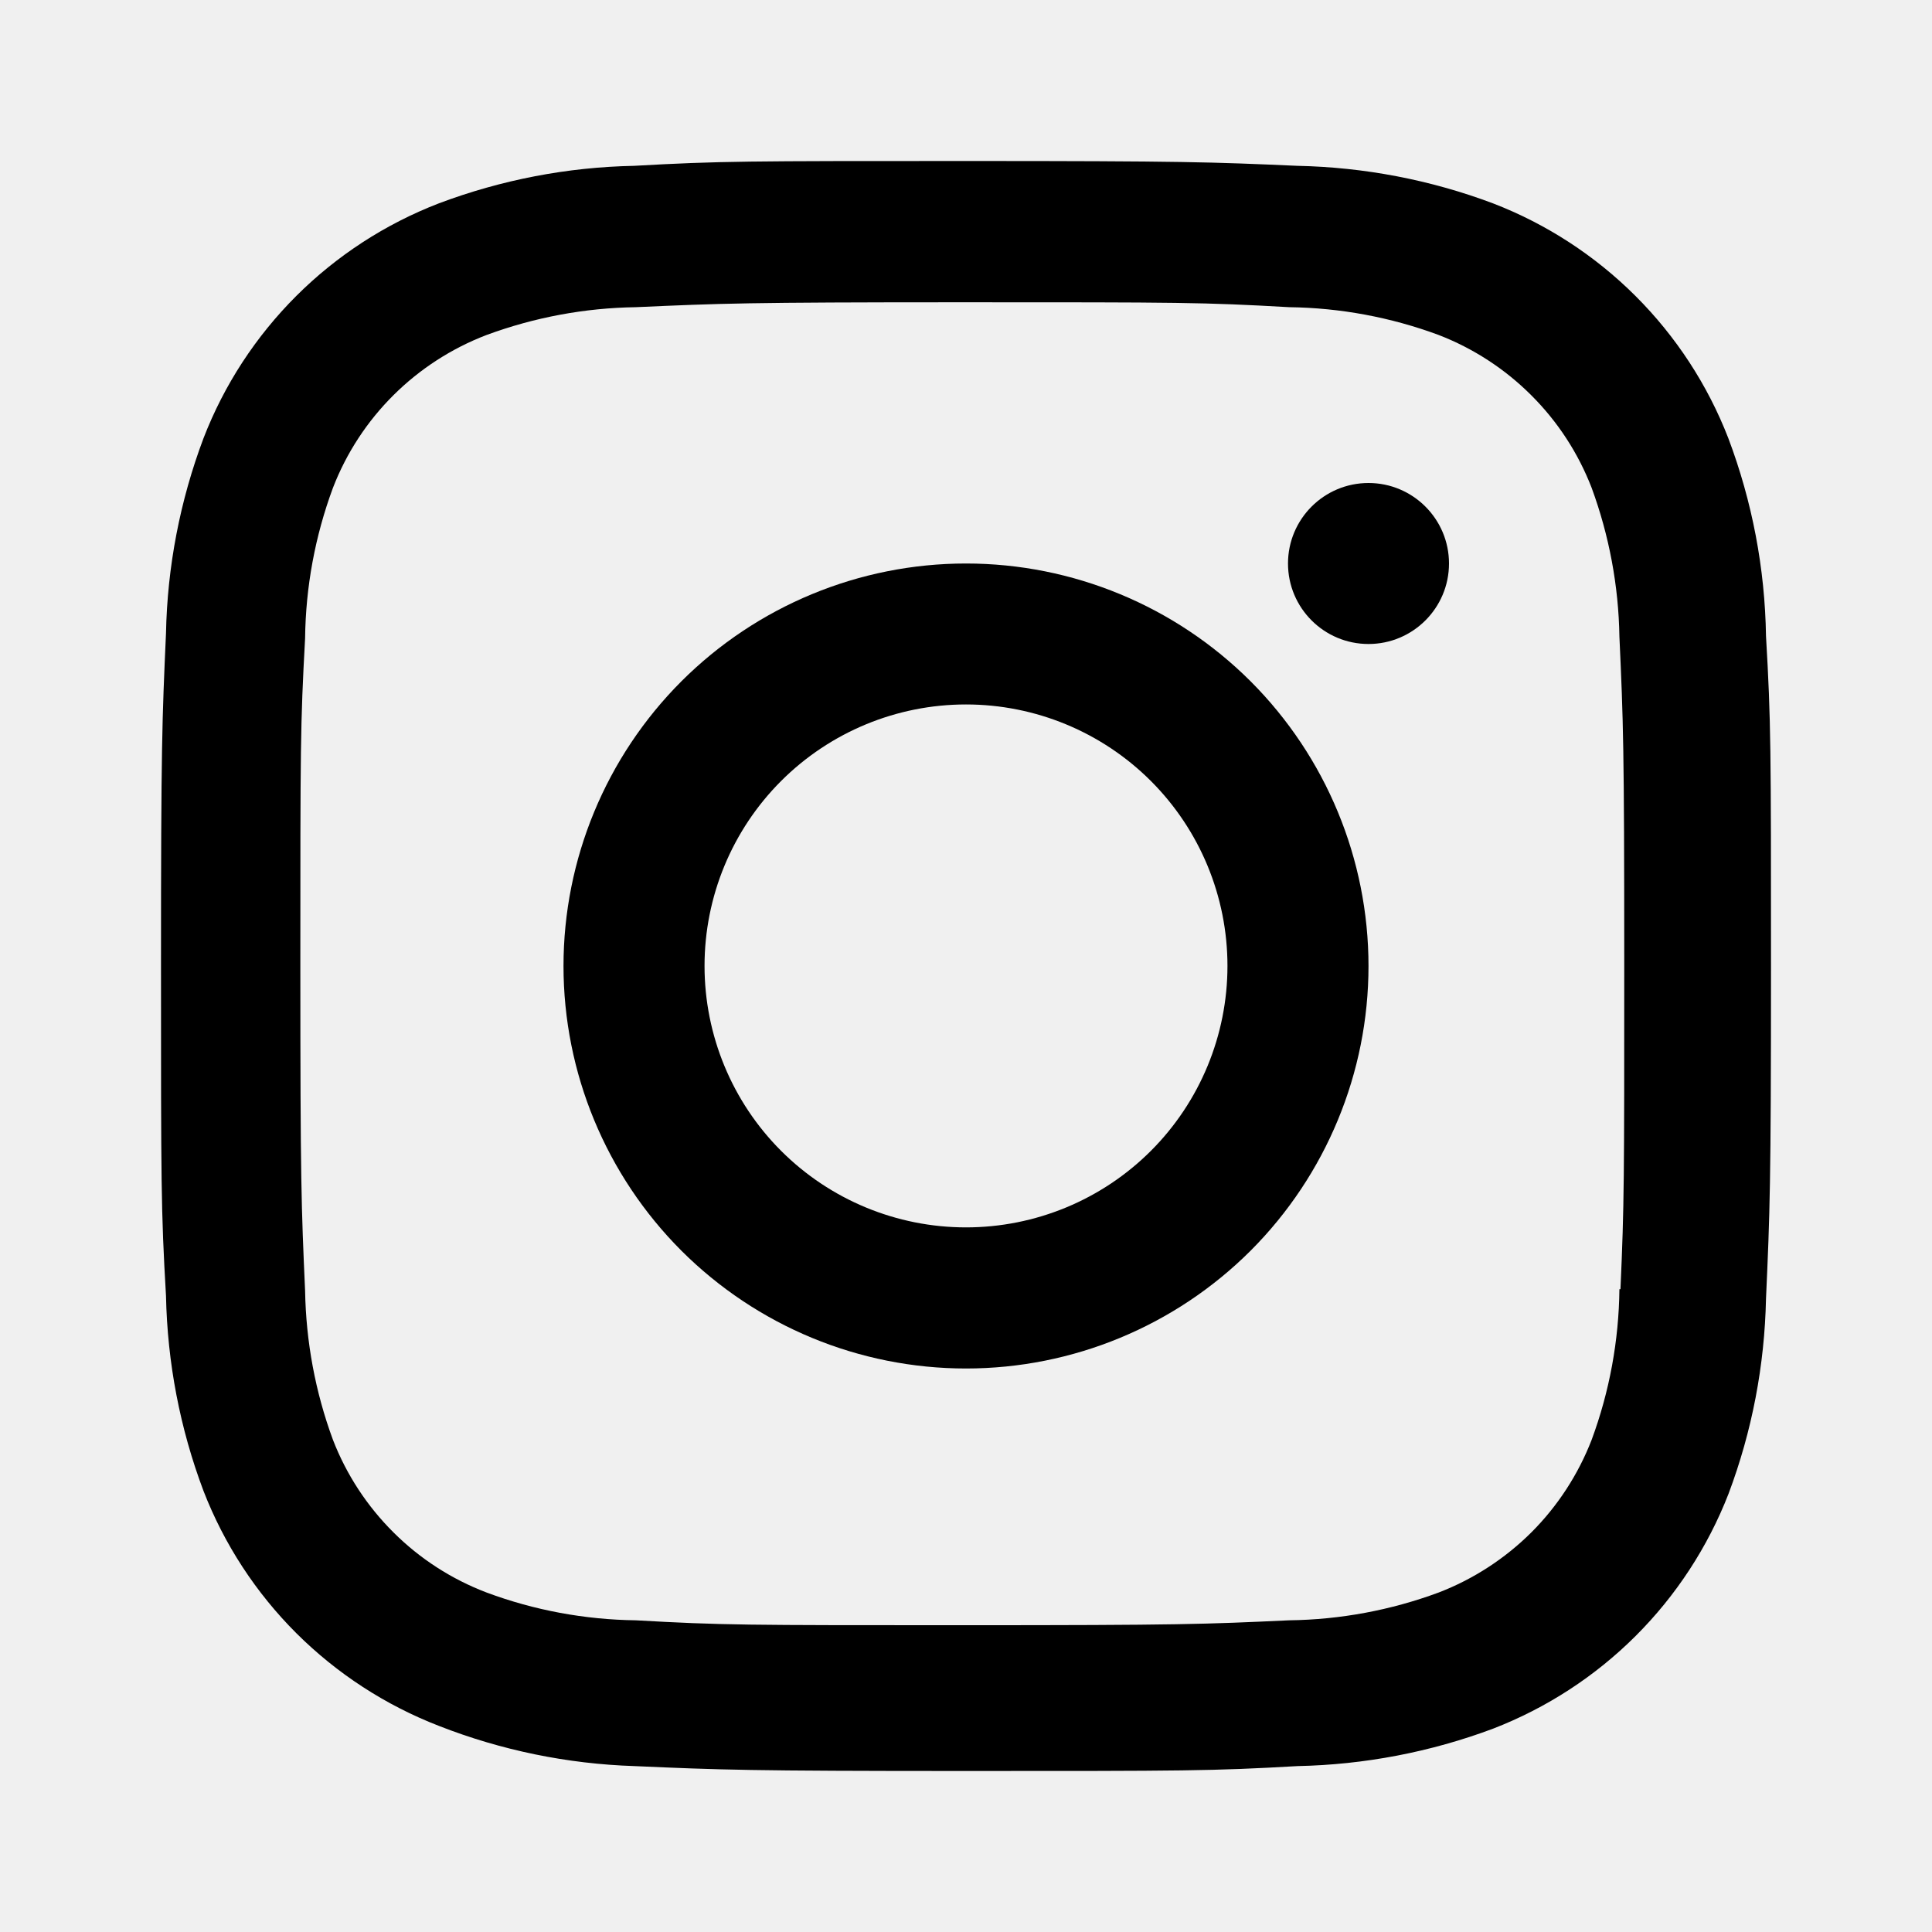
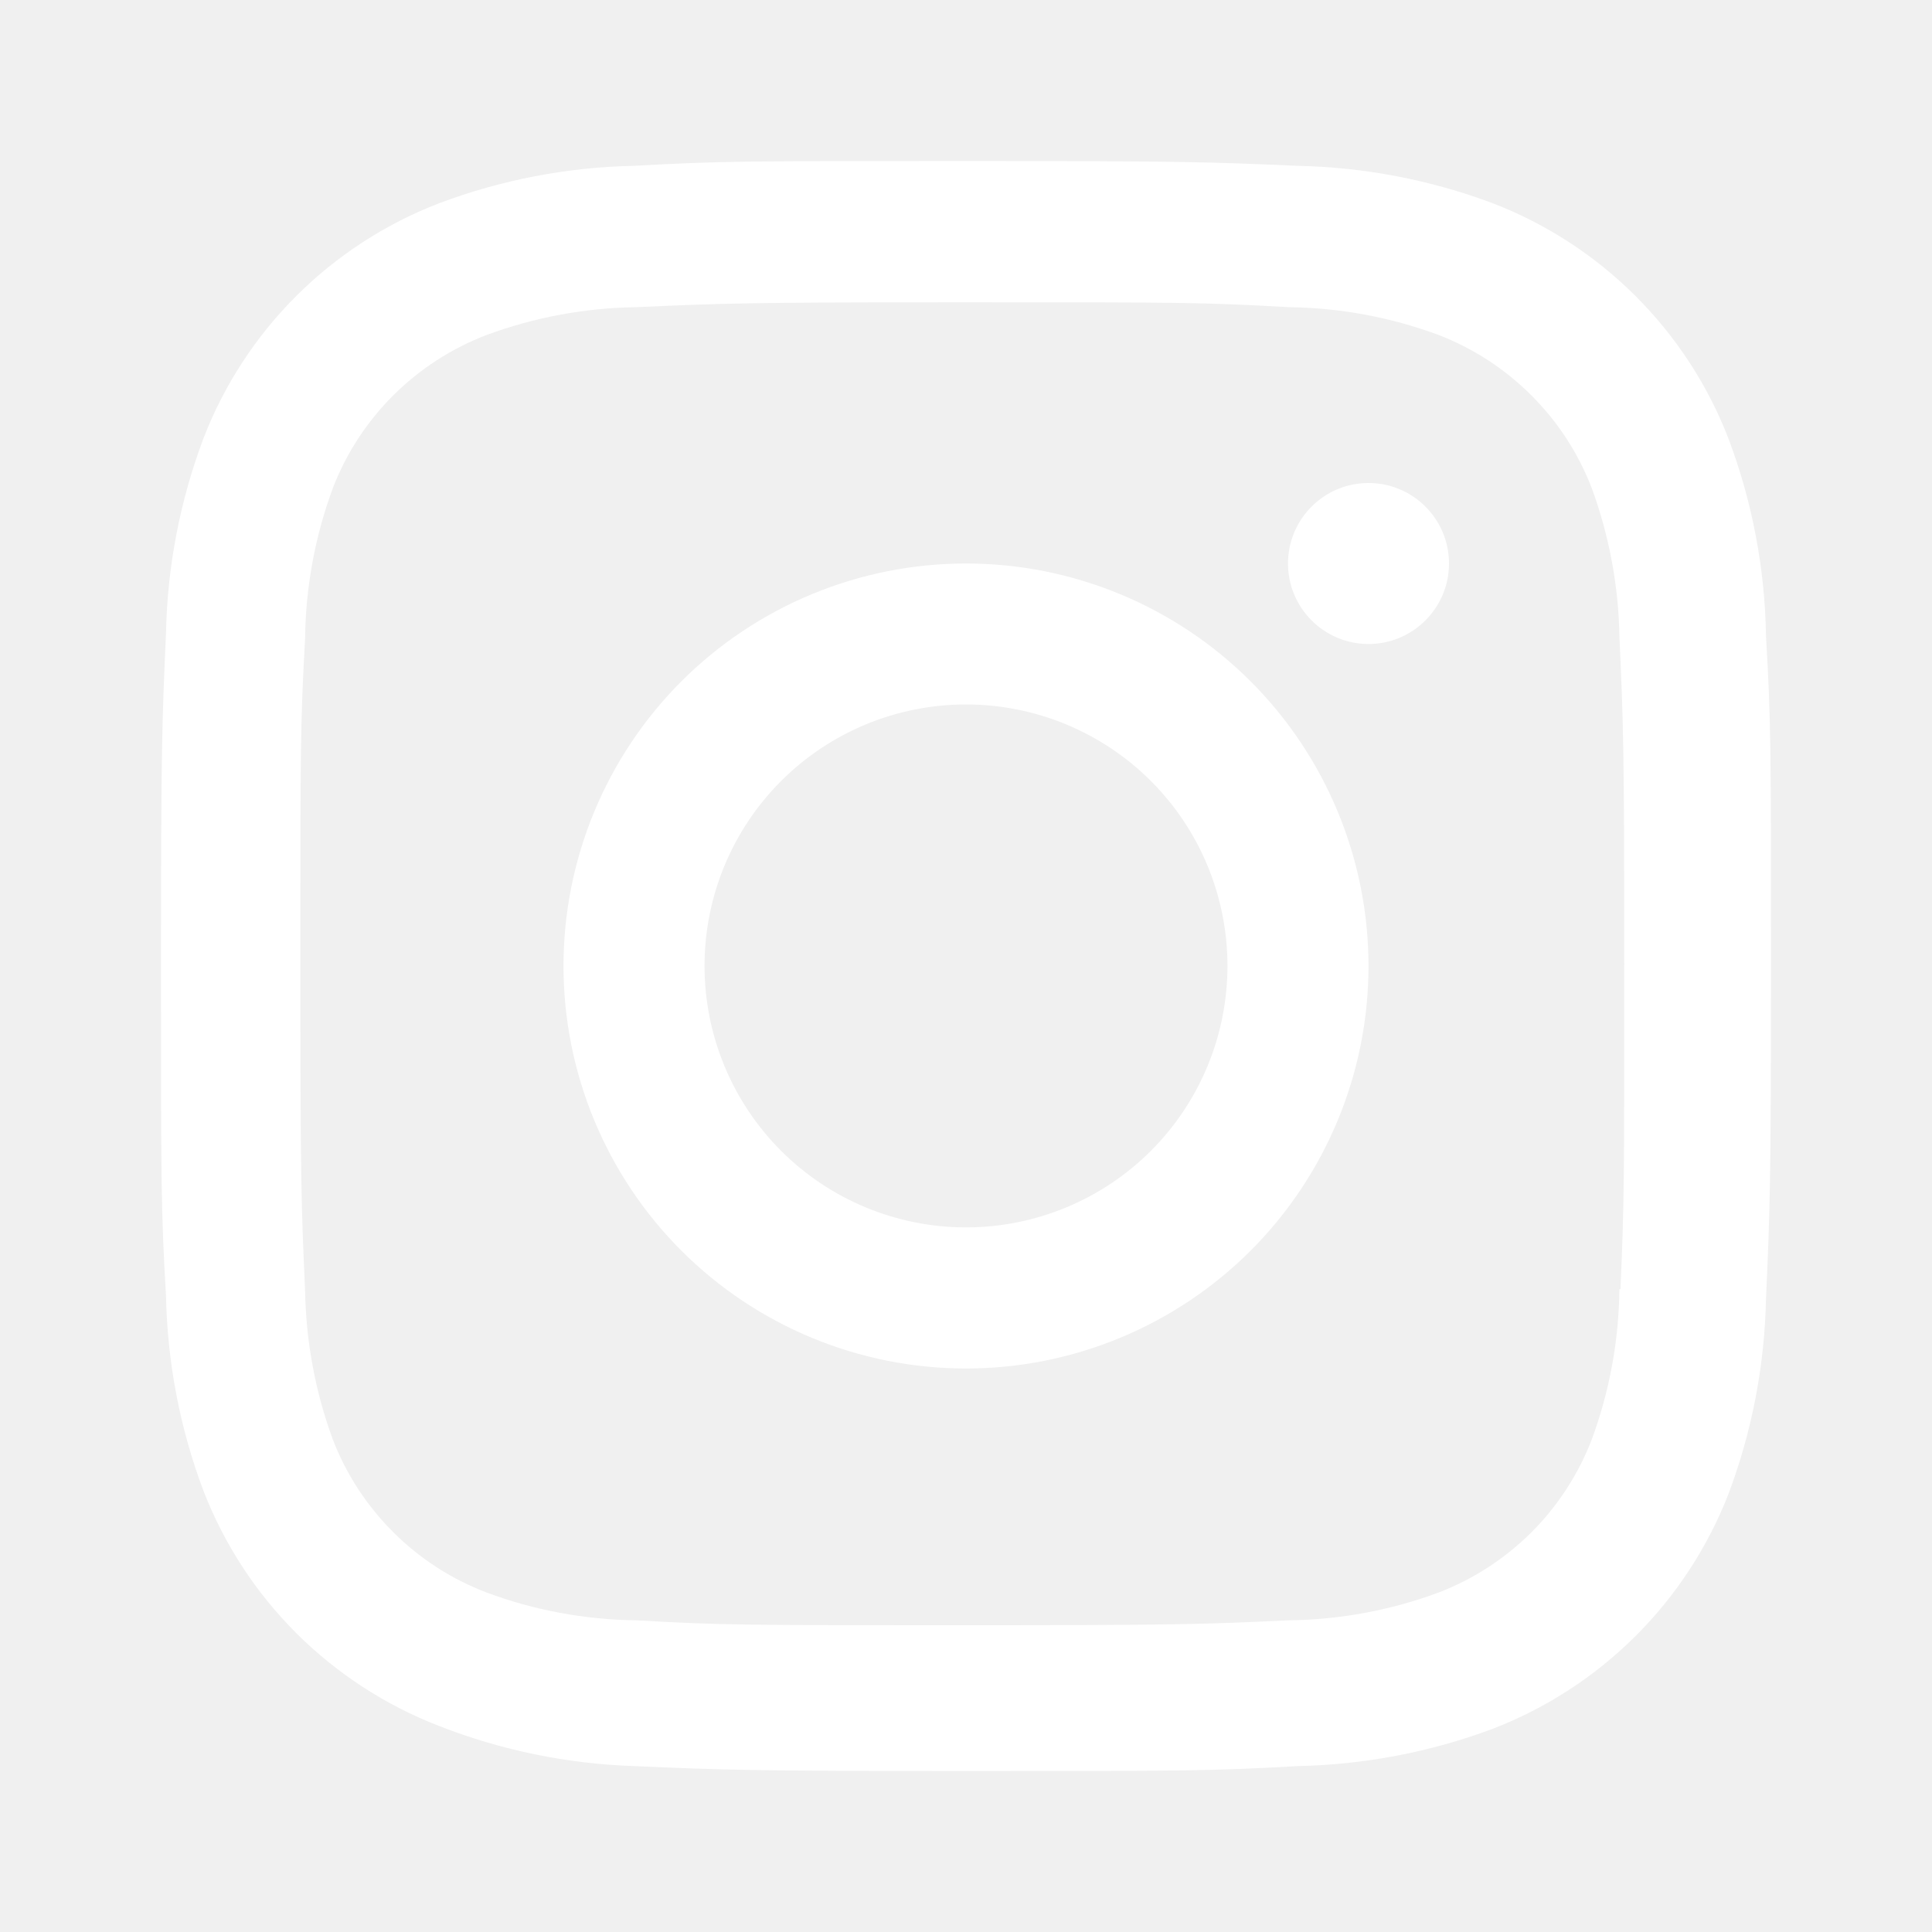
<svg xmlns="http://www.w3.org/2000/svg" viewBox="0 0 24 24" fill="none">
  <g id="insta">
-     <path id="Vector" d="M12 7C10.674 7 9.402 7.527 8.464 8.464C7.527 9.402 7 10.674 7 12C7 13.326 7.527 14.598 8.464 15.536C9.402 16.473 10.674 17 12 17C13.326 17 14.598 16.473 15.536 15.536C16.473 14.598 17 13.326 17 12C17 10.674 16.473 9.402 15.536 8.464C14.598 7.527 13.326 7 12 7ZM12 15.247C11.139 15.247 10.312 14.905 9.703 14.296C9.094 13.687 8.752 12.86 8.752 11.999C8.752 11.137 9.094 10.311 9.703 9.702C10.312 9.093 11.139 8.751 12 8.751C12.861 8.751 13.688 9.093 14.297 9.702C14.906 10.311 15.248 11.137 15.248 11.999C15.248 12.86 14.906 13.687 14.297 14.296C13.688 14.905 12.861 15.247 12 15.247Z" fill="currentColor" />
-     <path id="Vector_2" d="M17 8C17.552 8 18 7.552 18 7C18 6.448 17.552 6 17 6C16.448 6 16 6.448 16 7C16 7.552 16.448 8 17 8Z" fill="currentColor" />
-     <path id="Vector_3" d="M21.47 5.444C21.213 4.781 20.82 4.179 20.317 3.677C19.813 3.174 19.21 2.782 18.546 2.526C17.769 2.234 16.948 2.077 16.118 2.06C15.049 2.013 14.71 2 11.998 2C9.286 2 8.938 2 7.877 2.06C7.048 2.076 6.228 2.234 5.452 2.526C4.788 2.782 4.184 3.174 3.681 3.676C3.177 4.179 2.784 4.781 2.528 5.444C2.236 6.22 2.078 7.04 2.062 7.868C2.014 8.935 2 9.273 2 11.982C2 14.69 2 15.035 2.062 16.096C2.079 16.926 2.235 17.744 2.528 18.521C2.785 19.184 3.178 19.786 3.682 20.289C4.186 20.791 4.789 21.183 5.453 21.44C6.227 21.743 7.048 21.912 7.88 21.939C8.949 21.986 9.288 22 12 22C14.712 22 15.06 22 16.12 21.939C16.95 21.922 17.771 21.765 18.548 21.474C19.212 21.217 19.815 20.825 20.319 20.322C20.822 19.82 21.215 19.218 21.473 18.555C21.765 17.778 21.921 16.96 21.938 16.131C21.986 15.064 22 14.726 22 12.017C22 9.308 22 8.964 21.938 7.903C21.925 7.062 21.767 6.231 21.47 5.444ZM20.117 16.014C20.11 16.653 19.994 17.286 19.772 17.886C19.605 18.317 19.35 18.709 19.023 19.036C18.695 19.362 18.303 19.617 17.871 19.783C17.277 20.003 16.649 20.12 16.016 20.128C14.961 20.177 14.663 20.189 11.958 20.189C9.25 20.189 8.974 20.189 7.898 20.128C7.265 20.12 6.638 20.004 6.045 19.783C5.611 19.618 5.217 19.364 4.889 19.037C4.56 18.71 4.303 18.318 4.136 17.886C3.917 17.293 3.801 16.667 3.79 16.035C3.743 14.982 3.731 14.685 3.731 11.983C3.731 9.281 3.731 9.005 3.79 7.93C3.797 7.292 3.914 6.659 4.136 6.06C4.474 5.185 5.169 4.496 6.045 4.161C6.639 3.942 7.265 3.825 7.898 3.816C8.955 3.769 9.251 3.755 11.958 3.755C14.664 3.755 14.942 3.755 16.016 3.816C16.649 3.824 17.277 3.941 17.871 4.161C18.303 4.328 18.695 4.583 19.022 4.91C19.35 5.237 19.605 5.628 19.772 6.06C19.99 6.653 20.107 7.279 20.117 7.91C20.165 8.965 20.177 9.261 20.177 11.963C20.177 14.665 20.177 14.955 20.13 16.015H20.117V16.014Z" fill="currentColor" />
+     <path id="Vector" d="M12 7C10.674 7 9.402 7.527 8.464 8.464C7.527 9.402 7 10.674 7 12C7 13.326 7.527 14.598 8.464 15.536C9.402 16.473 10.674 17 12 17C13.326 17 14.598 16.473 15.536 15.536C16.473 14.598 17 13.326 17 12C17 10.674 16.473 9.402 15.536 8.464C14.598 7.527 13.326 7 12 7ZM12 15.247C11.139 15.247 10.312 14.905 9.703 14.296C9.094 13.687 8.752 12.86 8.752 11.999C8.752 11.137 9.094 10.311 9.703 9.702C10.312 9.093 11.139 8.751 12 8.751C12.861 8.751 13.688 9.093 14.297 9.702C14.906 10.311 15.248 11.137 15.248 11.999C15.248 12.86 14.906 13.687 14.297 14.296C13.688 14.905 12.861 15.247 12 15.247Z" fill="white" />
+     <path id="Vector_2" d="M17 8C17.552 8 18 7.552 18 7C18 6.448 17.552 6 17 6C16.448 6 16 6.448 16 7C16 7.552 16.448 8 17 8Z" fill="white" />
+     <path id="Vector_3" d="M21.47 5.444C21.213 4.781 20.82 4.179 20.317 3.677C19.813 3.174 19.21 2.782 18.546 2.526C17.769 2.234 16.948 2.077 16.118 2.06C15.049 2.013 14.71 2 11.998 2C9.286 2 8.938 2 7.877 2.06C7.048 2.076 6.228 2.234 5.452 2.526C4.788 2.782 4.184 3.174 3.681 3.676C3.177 4.179 2.784 4.781 2.528 5.444C2.236 6.22 2.078 7.04 2.062 7.868C2.014 8.935 2 9.273 2 11.982C2 14.69 2 15.035 2.062 16.096C2.079 16.926 2.235 17.744 2.528 18.521C2.785 19.184 3.178 19.786 3.682 20.289C4.186 20.791 4.789 21.183 5.453 21.44C6.227 21.743 7.048 21.912 7.88 21.939C8.949 21.986 9.288 22 12 22C14.712 22 15.06 22 16.12 21.939C16.95 21.922 17.771 21.765 18.548 21.474C19.212 21.217 19.815 20.825 20.319 20.322C20.822 19.82 21.215 19.218 21.473 18.555C21.765 17.778 21.921 16.96 21.938 16.131C21.986 15.064 22 14.726 22 12.017C22 9.308 22 8.964 21.938 7.903C21.925 7.062 21.767 6.231 21.47 5.444ZM20.117 16.014C20.11 16.653 19.994 17.286 19.772 17.886C19.605 18.317 19.35 18.709 19.023 19.036C18.695 19.362 18.303 19.617 17.871 19.783C17.277 20.003 16.649 20.12 16.016 20.128C14.961 20.177 14.663 20.189 11.958 20.189C9.25 20.189 8.974 20.189 7.898 20.128C7.265 20.12 6.638 20.004 6.045 19.783C5.611 19.618 5.217 19.364 4.889 19.037C4.56 18.71 4.303 18.318 4.136 17.886C3.917 17.293 3.801 16.667 3.79 16.035C3.743 14.982 3.731 14.685 3.731 11.983C3.731 9.281 3.731 9.005 3.79 7.93C3.797 7.292 3.914 6.659 4.136 6.06C4.474 5.185 5.169 4.496 6.045 4.161C6.639 3.942 7.265 3.825 7.898 3.816C8.955 3.769 9.251 3.755 11.958 3.755C14.664 3.755 14.942 3.755 16.016 3.816C16.649 3.824 17.277 3.941 17.871 4.161C18.303 4.328 18.695 4.583 19.022 4.91C19.35 5.237 19.605 5.628 19.772 6.06C19.99 6.653 20.107 7.279 20.117 7.91C20.165 8.965 20.177 9.261 20.177 11.963C20.177 14.665 20.177 14.955 20.13 16.015H20.117V16.014Z" fill="white" />
  </g>
</svg>
